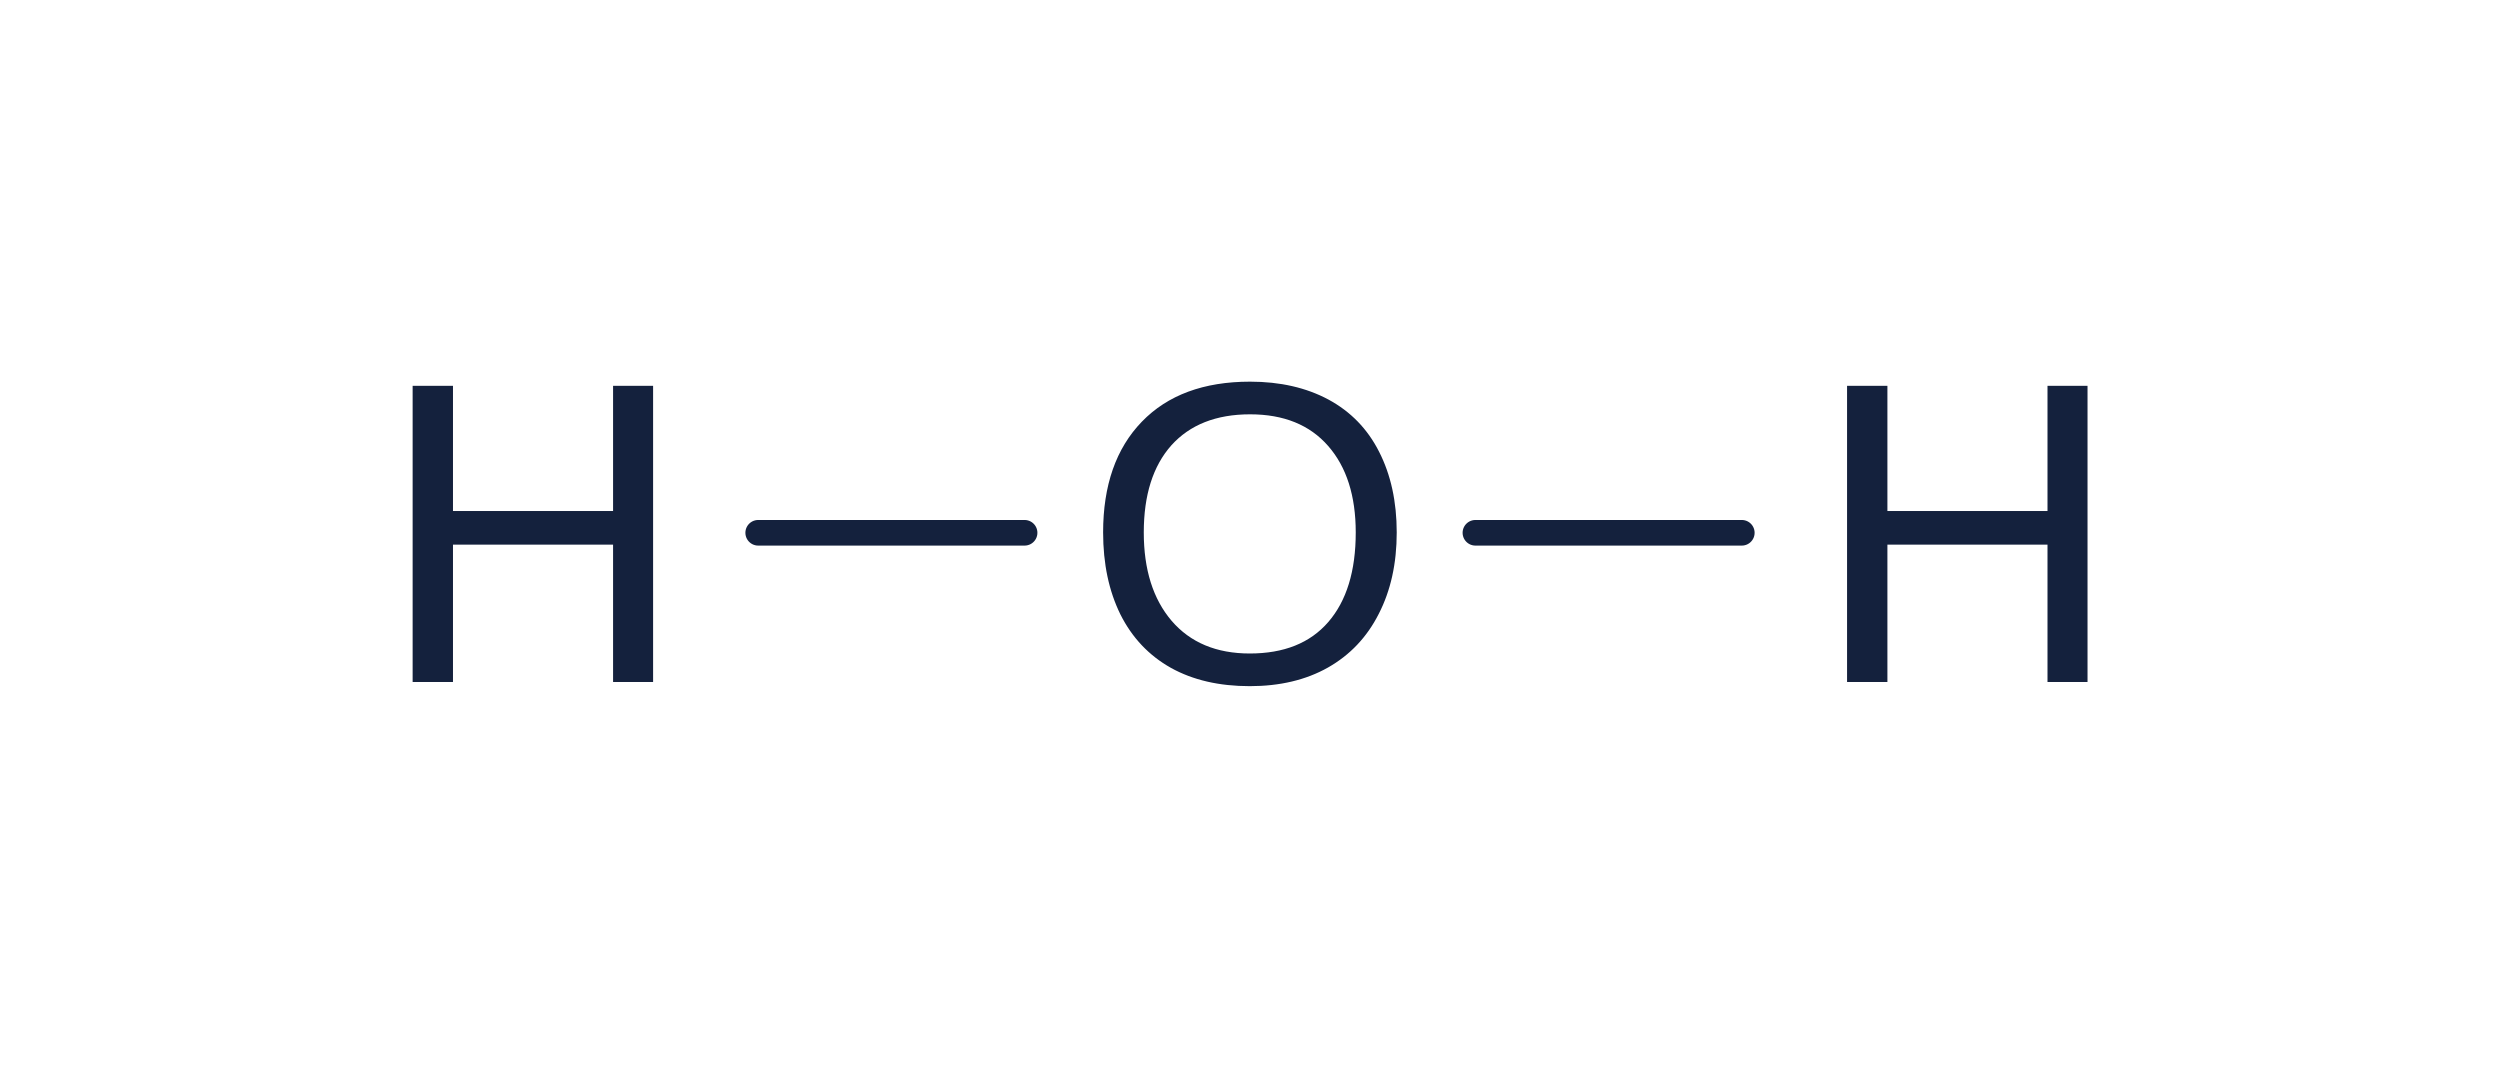
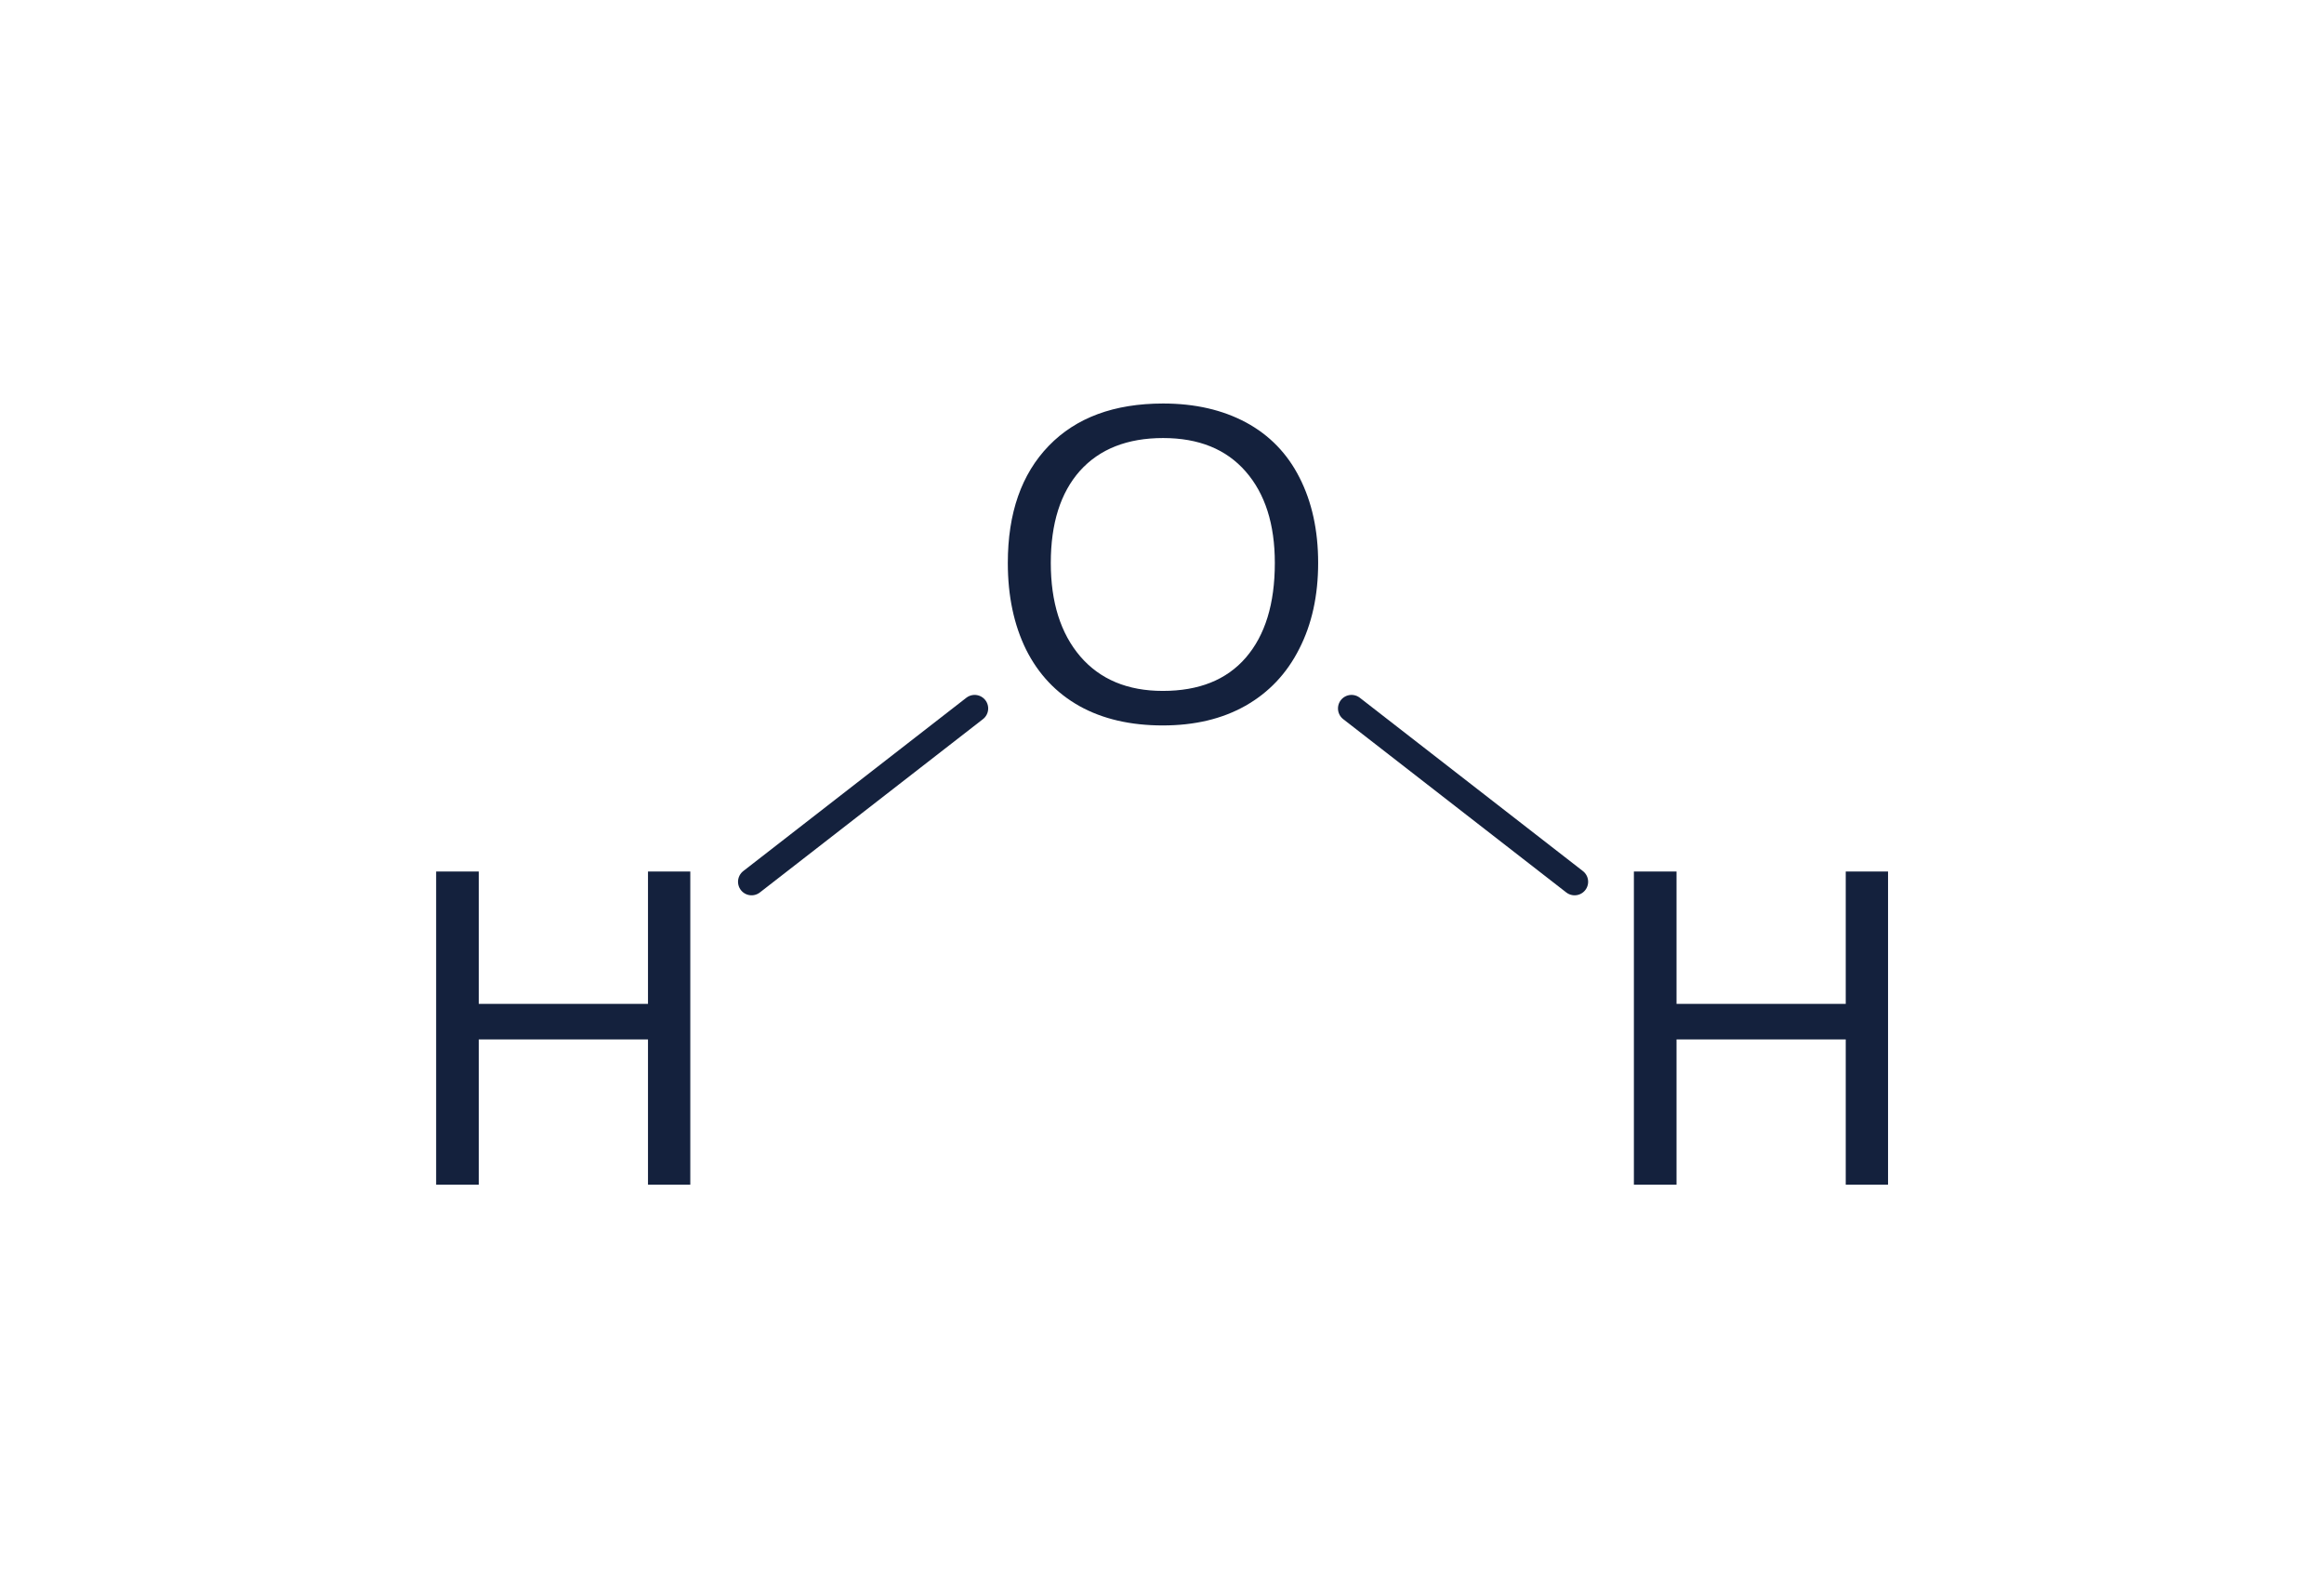
- <svg xmlns="http://www.w3.org/2000/svg" viewBox="0 0 122.0 52.0" width="122.0" height="52.0">
+ <svg xmlns="http://www.w3.org/2000/svg" viewBox="0 0 107.3 73.4" width="107.3" height="73.4">
  <g stroke="#14213d" stroke-width="1.25" stroke-linecap="round">
-     <line x1="50.0" y1="26.0" x2="37.0" y2="26.0" />
-     <line x1="72.0" y1="26.0" x2="85.0" y2="26.0" />
+     <line x1="45.0" y1="32.7" x2="34.7" y2="40.7" />
+     <line x1="62.4" y1="32.7" x2="72.7" y2="40.7" />
  </g>
-   <text x="61.0" y="26.0" text-anchor="middle" dominant-baseline="central" font-family="Arial, sans-serif" font-size="21" fill="#14213d">O</text>
-   <text x="26.0" y="26.0" text-anchor="middle" dominant-baseline="central" font-family="Arial, sans-serif" font-size="21" fill="#14213d">H</text>
-   <text x="96.0" y="26.0" text-anchor="middle" dominant-baseline="central" font-family="Arial, sans-serif" font-size="21" fill="#14213d">H</text>
+   <text x="53.7" y="26.0" text-anchor="middle" dominant-baseline="central" font-family="Arial, sans-serif" font-size="21" fill="#14213d">O</text>
+   <text x="26.0" y="47.4" text-anchor="middle" dominant-baseline="central" font-family="Arial, sans-serif" font-size="21" fill="#14213d">H</text>
+   <text x="81.3" y="47.4" text-anchor="middle" dominant-baseline="central" font-family="Arial, sans-serif" font-size="21" fill="#14213d">H</text>
</svg>
